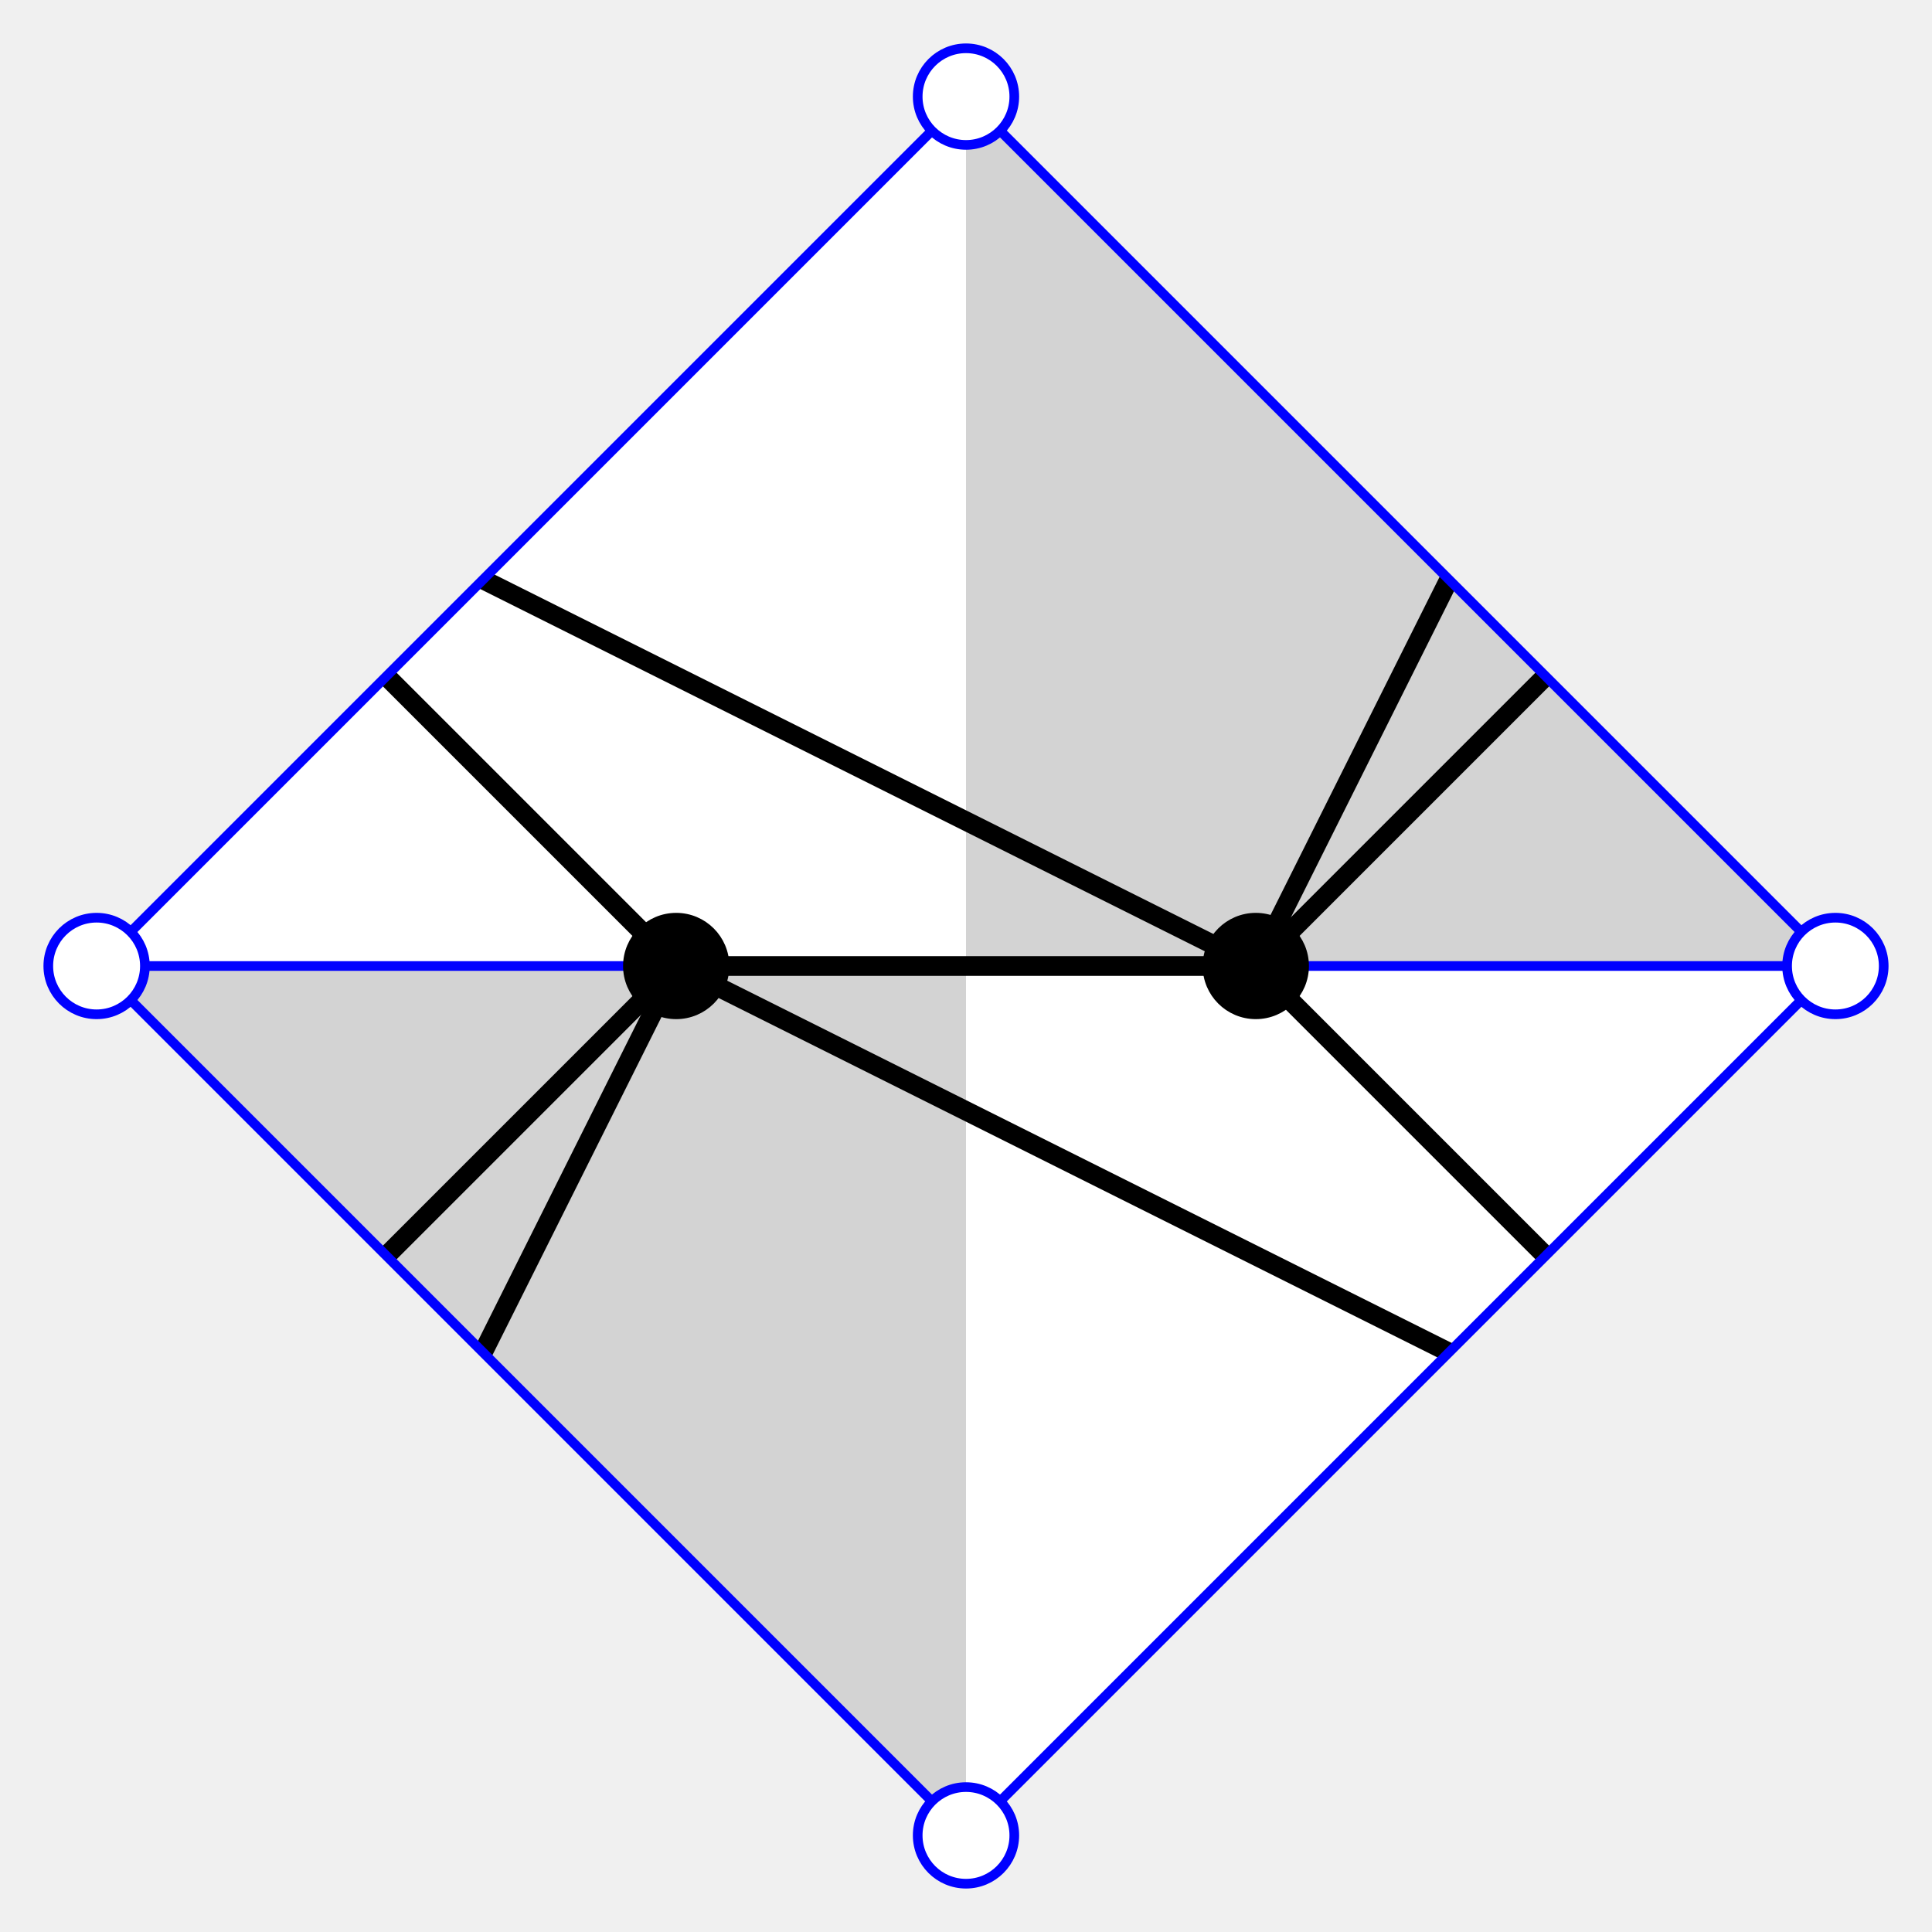
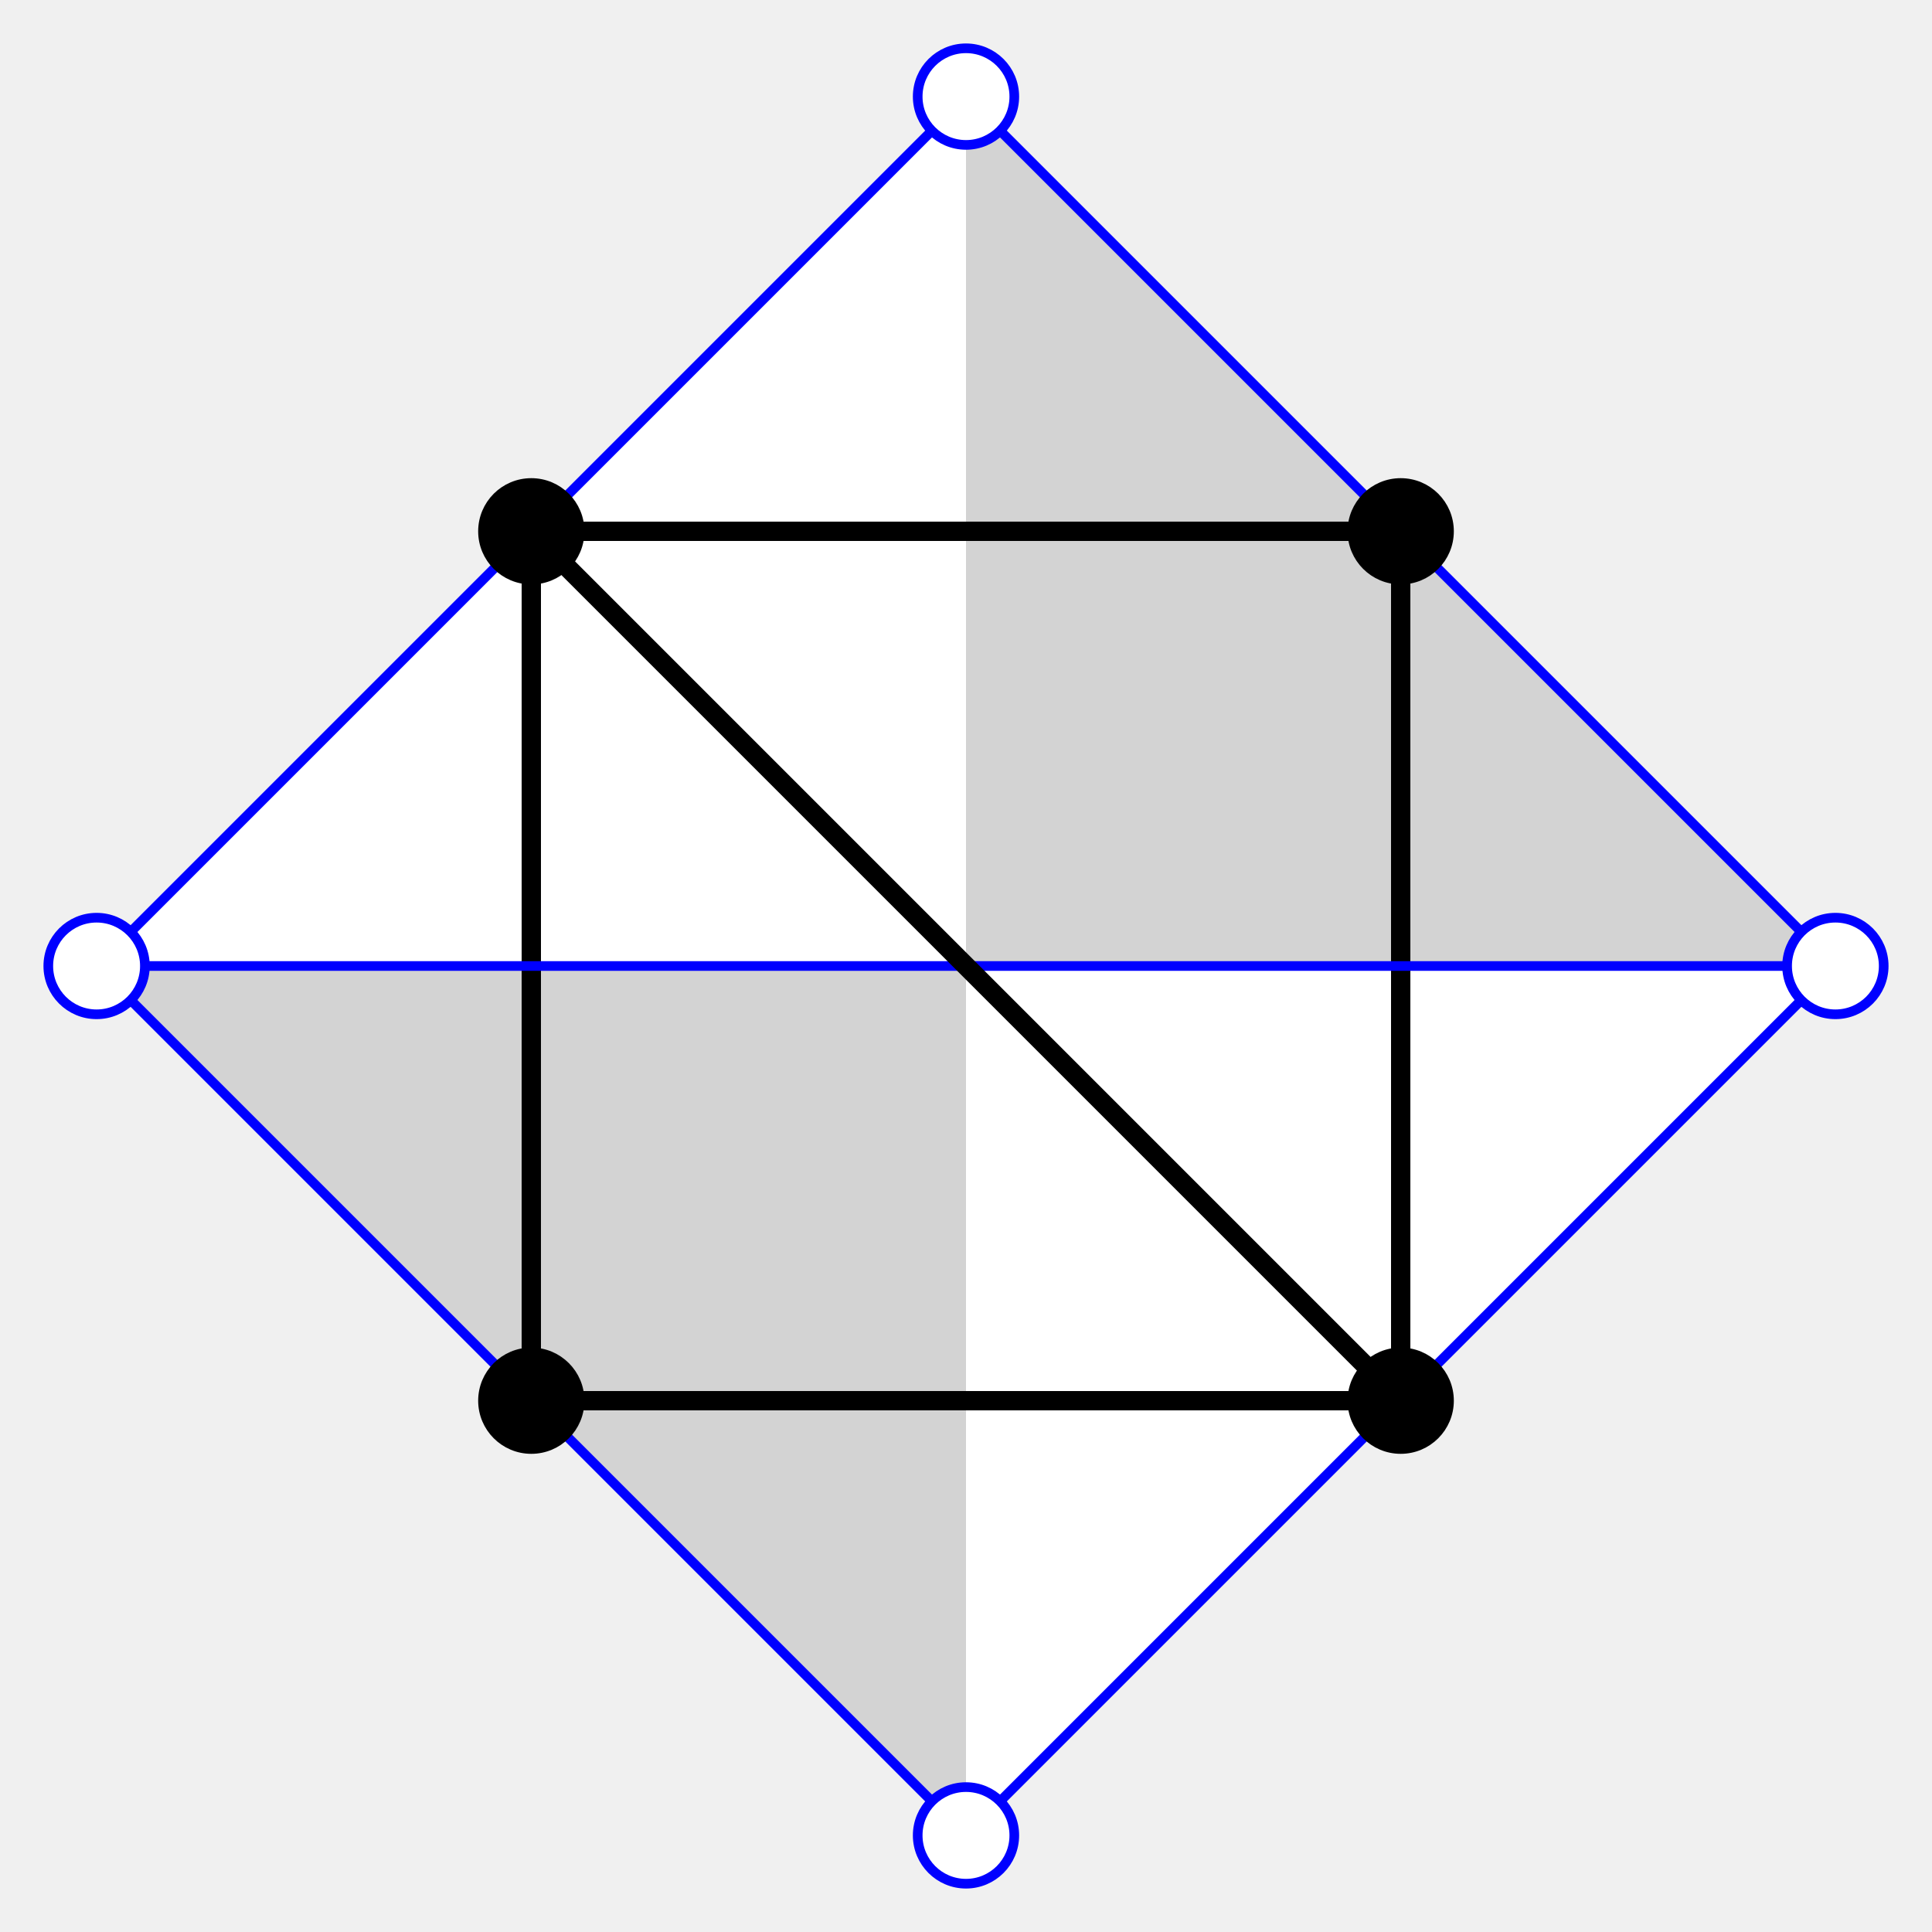
<svg xmlns="http://www.w3.org/2000/svg" width="200" height="200">
  <polygon points="100,10 10,100, 100,190 190,100" fill="white" stroke="none" />
  <polygon points="100,10 100,190 10,100 190,100" fill="lightgrey" stroke="none" />
+   <polygon points="100,10 10,100, 100,190 190,100" fill="none" stroke="blue" />
+   <rect x="55" y="55" width="90" height="90" fill="none" stroke="black" stroke-width="2" />
  <line x1="10" y1="100" x2="190" y2="100" stroke="blue" />
-   <line x1="70" y1="100" x2="130" y2="100" stroke="black" stroke-width="2" />
-   <path d="M 50,60 130,100 150,60" fill="none" stroke="black" stroke-width="2" />
-   <path d="M 50,140 70,100 150,140" fill="none" stroke="black" stroke-width="2" />
-   <path d="M 160,130 130,100 160,70" fill="none" stroke="black" stroke-width="2" />
-   <path d="M 40,70 70,100 40,130" fill="none" stroke="black" stroke-width="2" />
-   <line x1="70" y1="100" x2="130" y2="100" stroke="black" stroke-width="2" />
-   <polygon points="100,10 10,100, 100,190 190,100" fill="none" stroke="blue" />
+   <line x1="55" y1="55" x2="145" y2="145" stroke="black" stroke-width="2" />
+   <circle cx="55" cy="55" r="5" fill="black" stroke="black" />
+   <circle cx="55" cy="145" r="5" fill="black" stroke="black" />
+   <circle cx="145" cy="145" r="5" fill="black" stroke="black" />
+   <circle cx="145" cy="55" r="5" fill="black" stroke="black" />
  <circle cx="100" cy="10" r="5" fill="white" stroke="blue" />
  <circle cx="100" cy="190" r="5" fill="white" stroke="blue" />
  <circle cx="10" cy="100" r="5" fill="white" stroke="blue" />
-   <circle cx="70" cy="100" r="5" fill="black" stroke="black" />
-   <circle cx="130" cy="100" r="5" fill="black" stroke="black" />
  <circle cx="190" cy="100" r="5" fill="white" stroke="blue" />
</svg>
